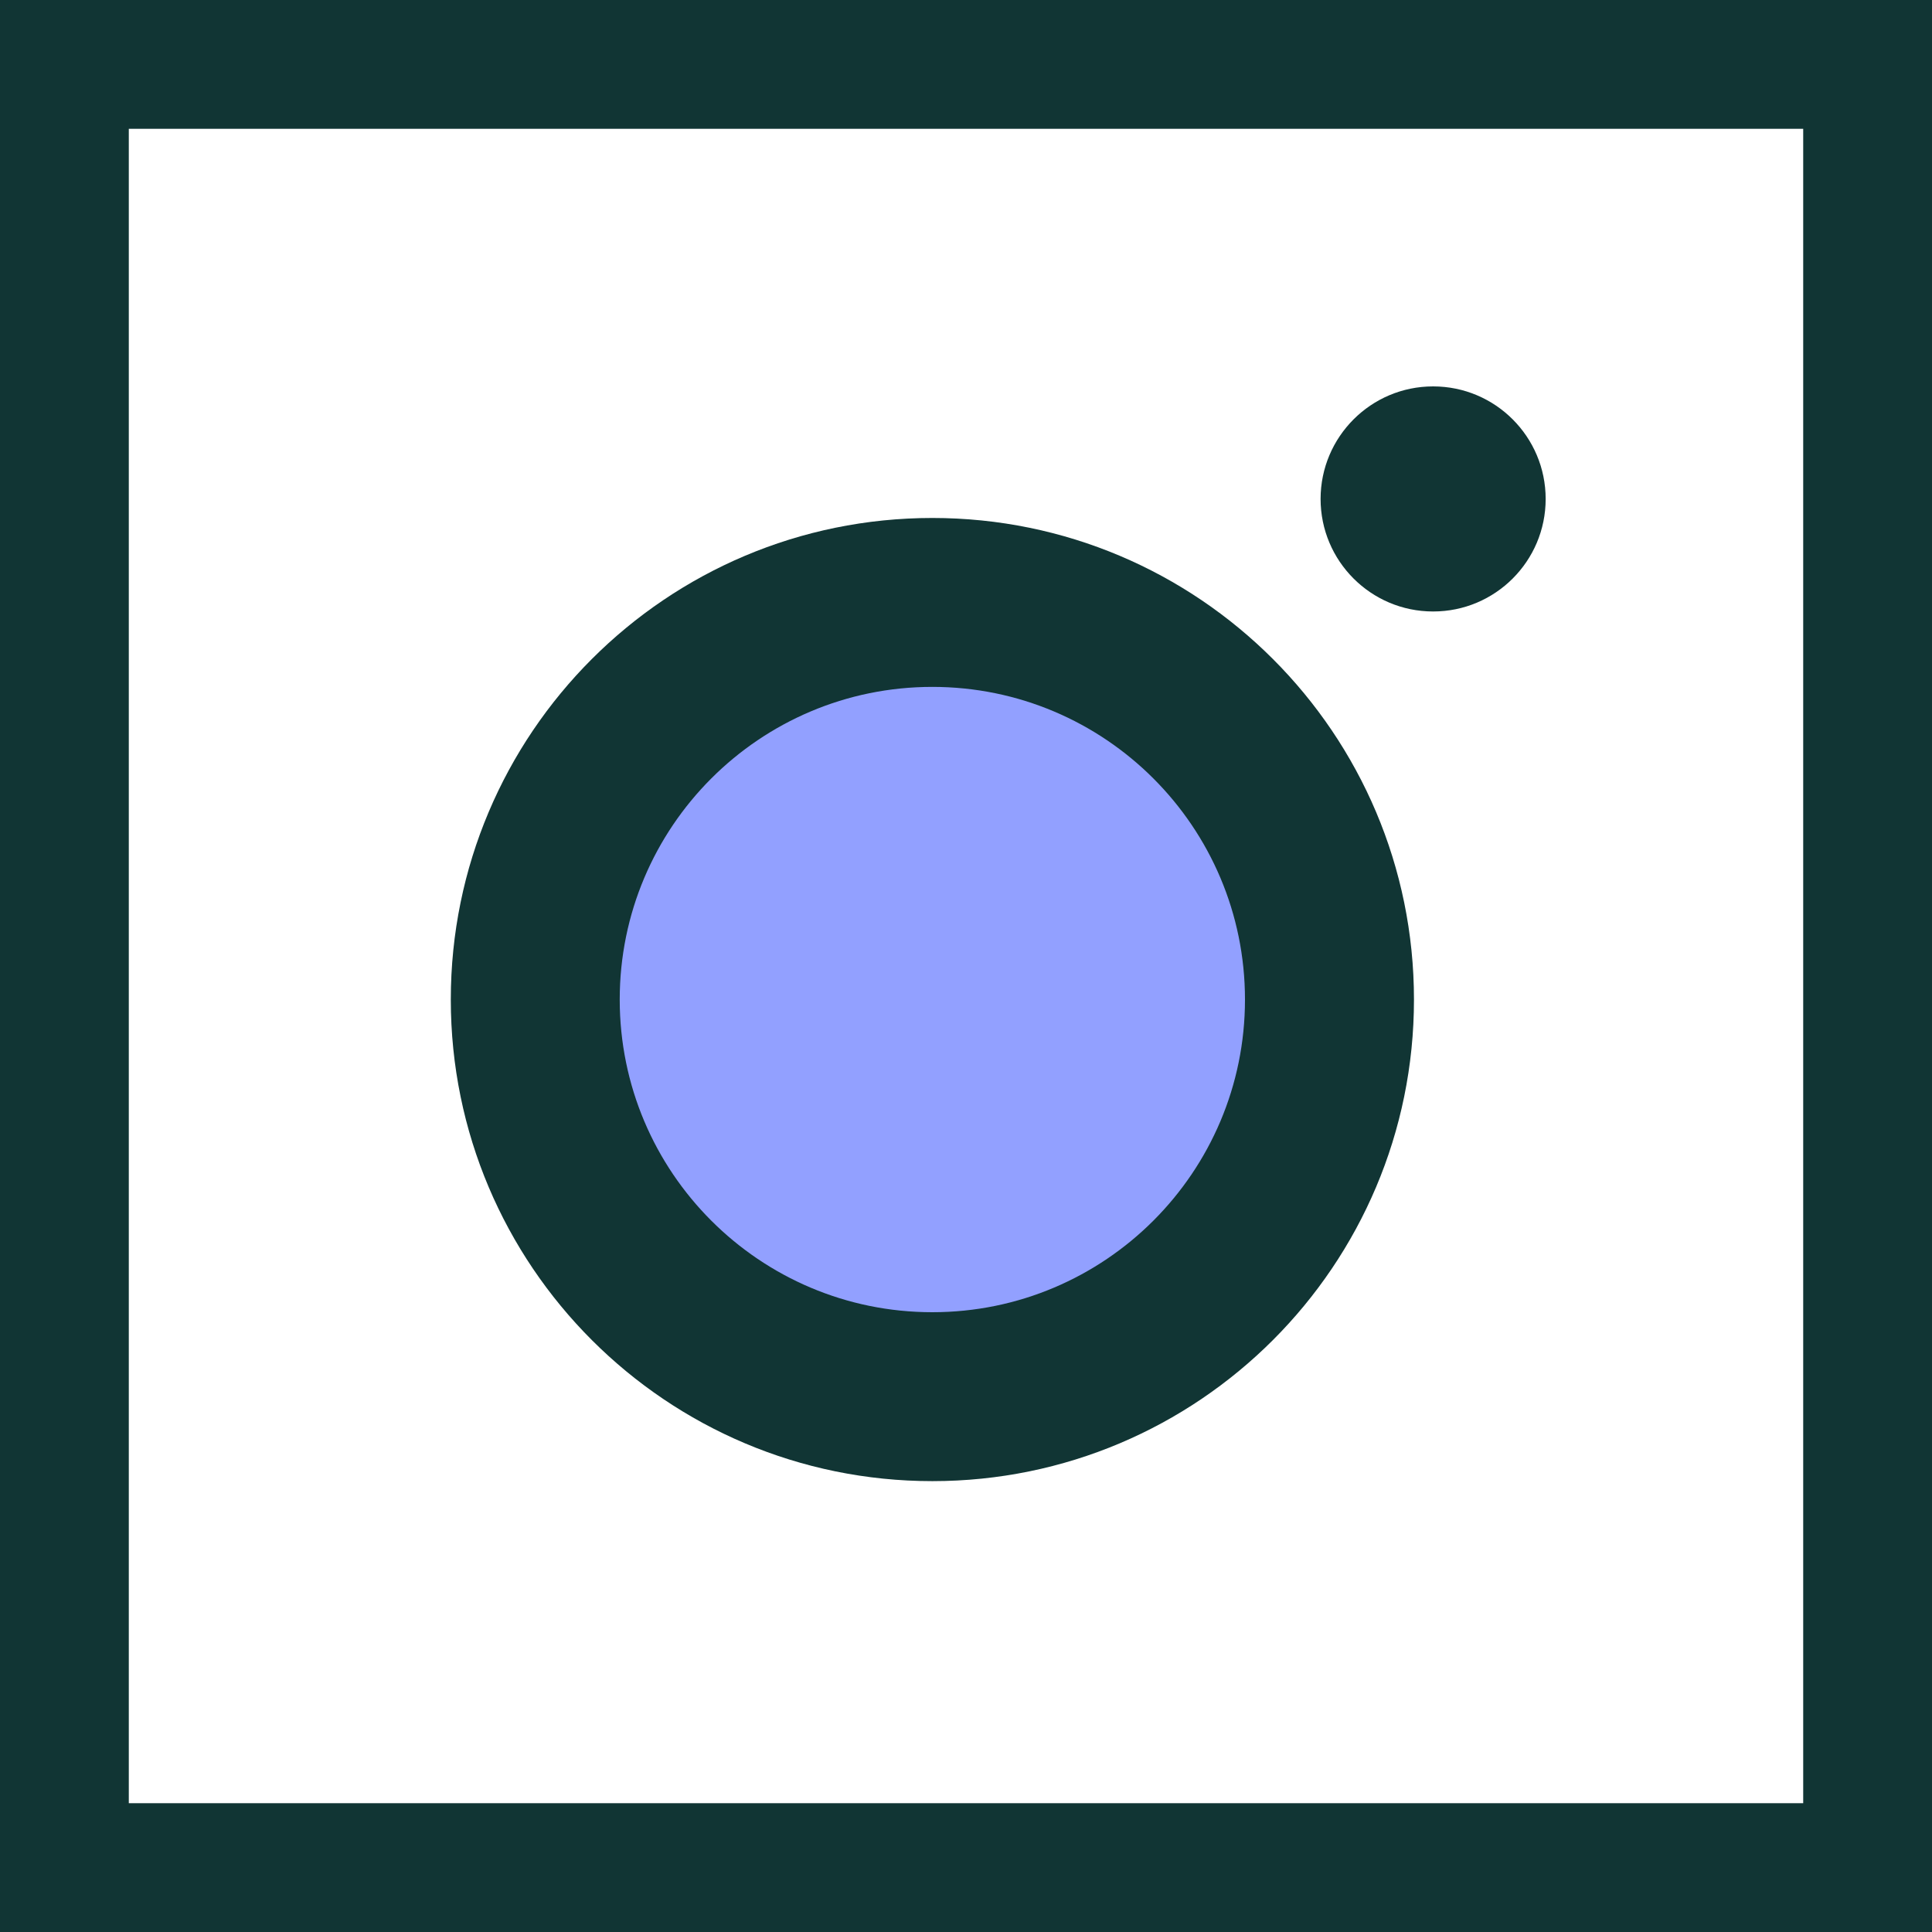
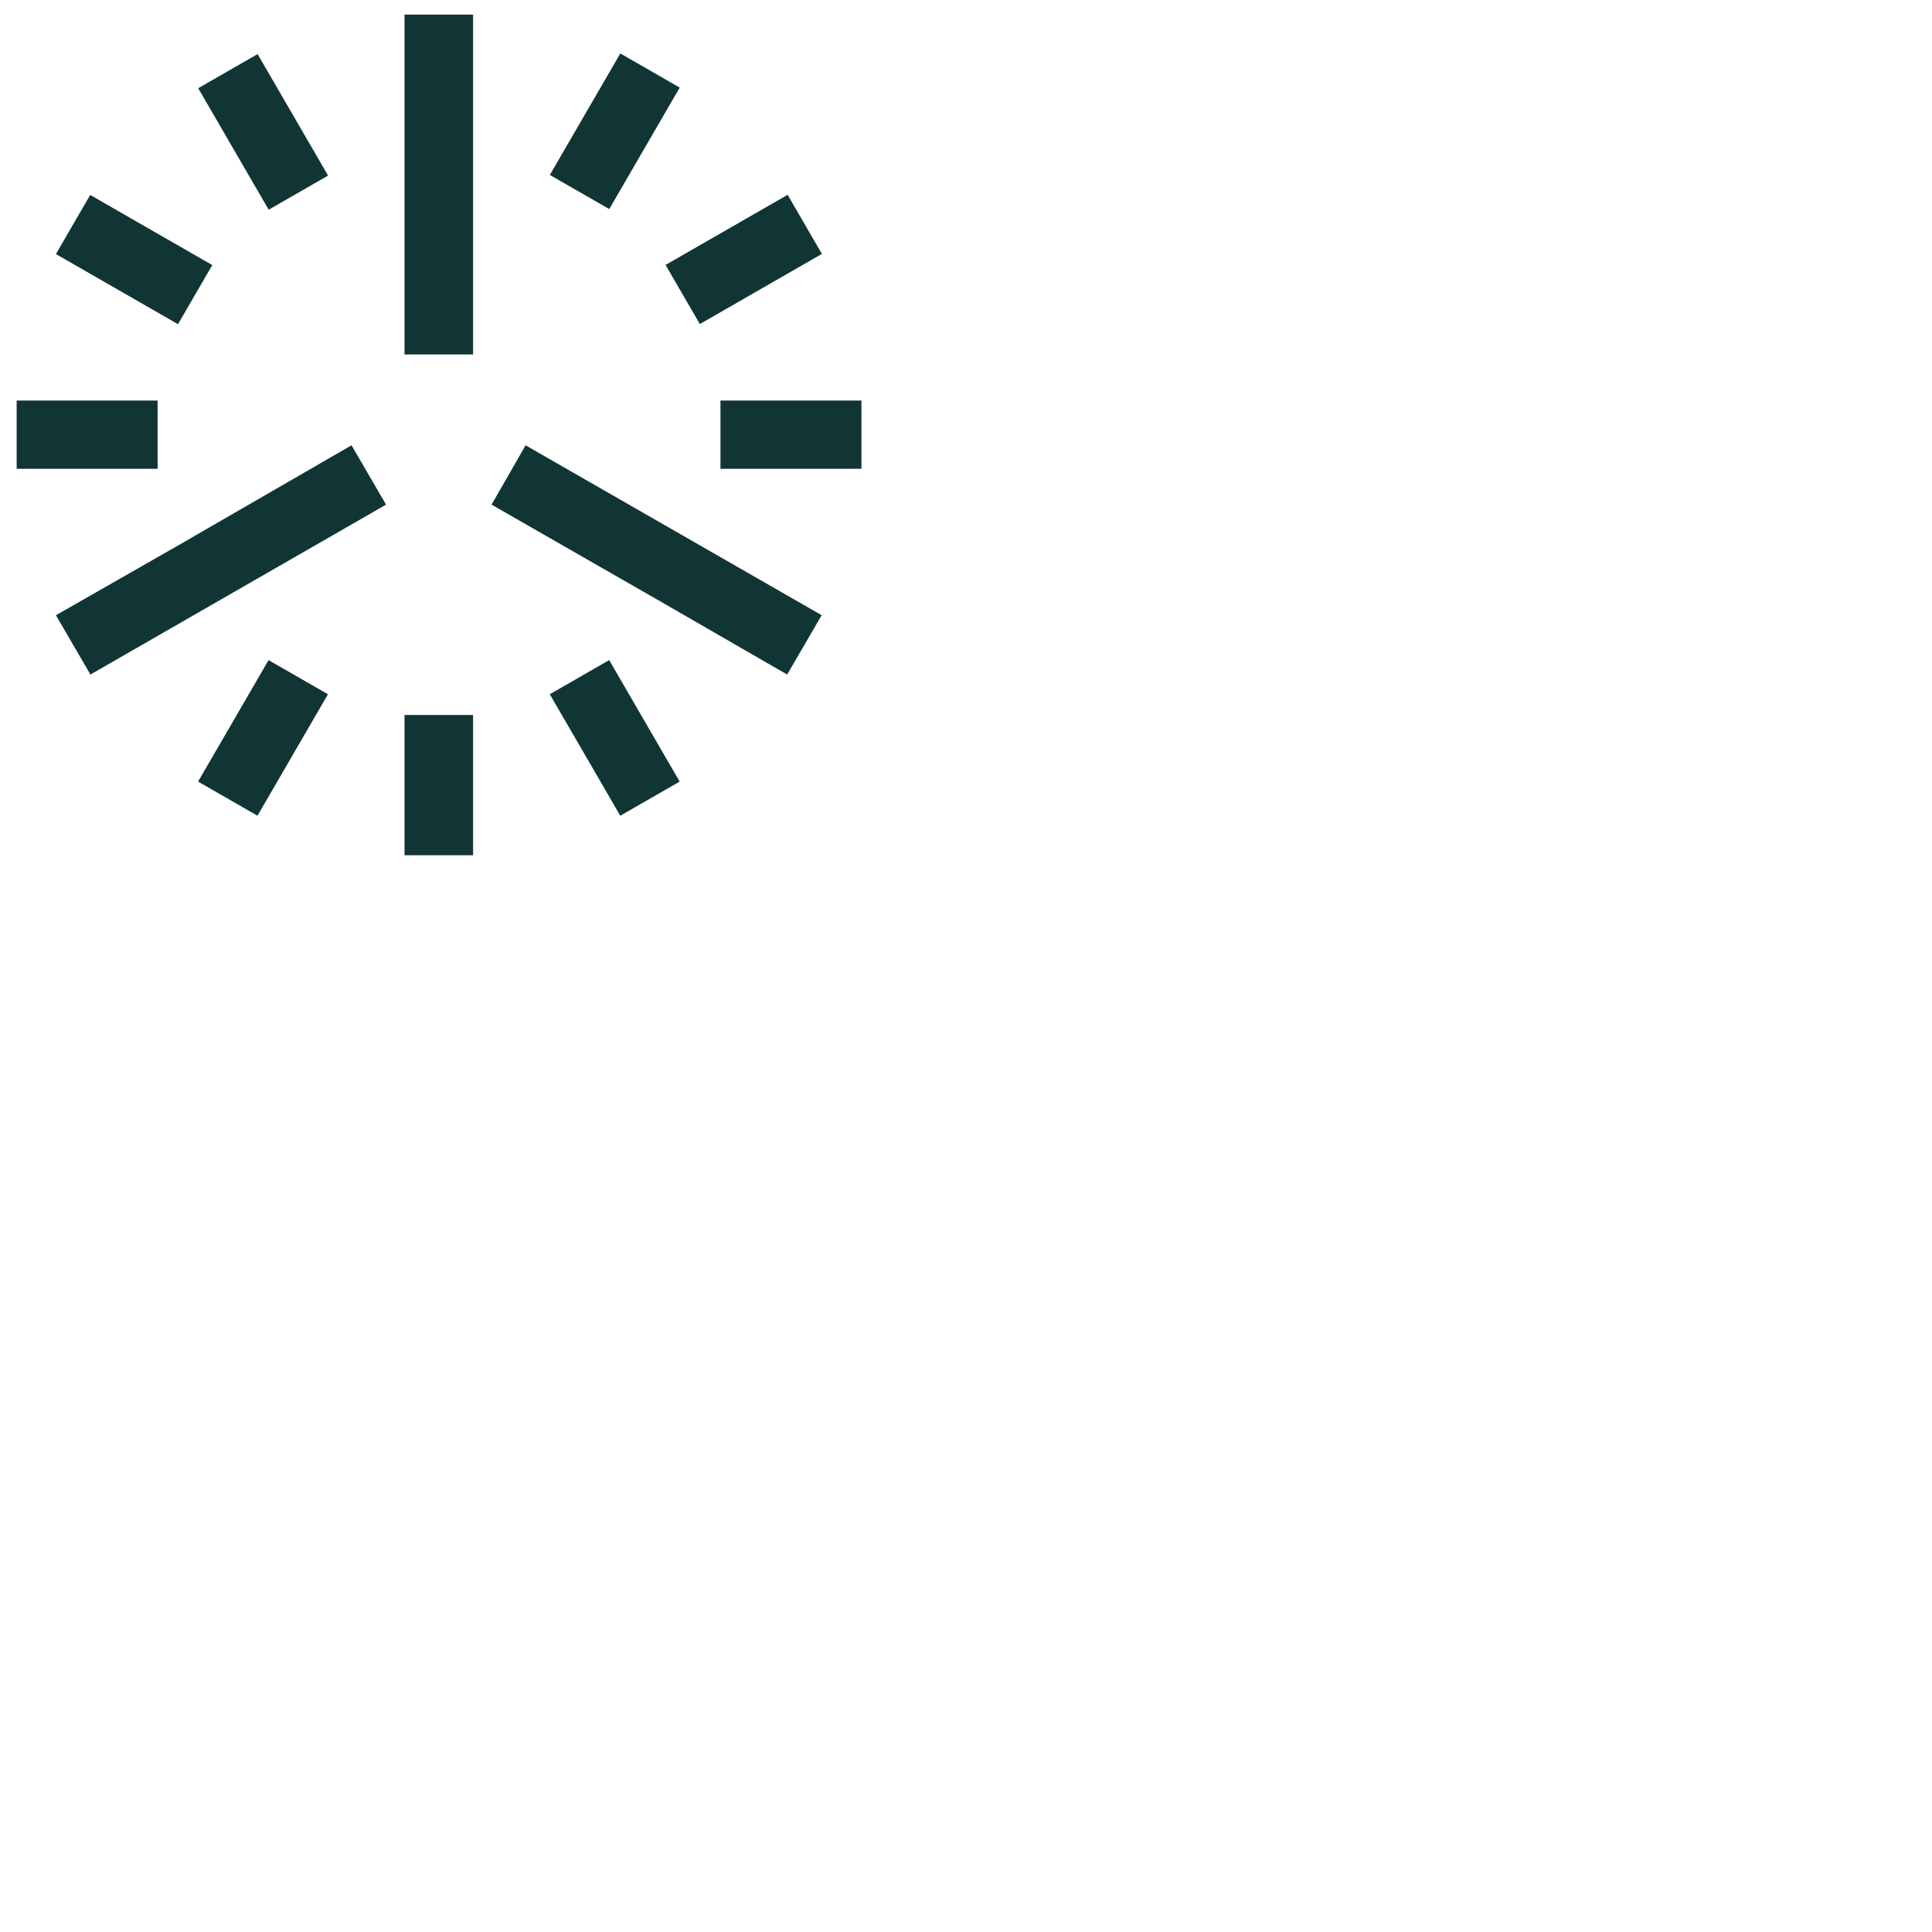
- <svg xmlns="http://www.w3.org/2000/svg" width="30" height="30" viewBox="0 0 30 30" fill="none">
-   <rect x="1" y="1" width="28" height="28" stroke="#113534" stroke-width="2" />
-   <path d="M7 15.521C7 19.651 10.348 22.999 14.478 22.999C18.608 22.999 21.956 19.651 21.956 15.521C21.956 11.391 18.608 8.043 14.478 8.043C10.348 8.043 7 11.391 7 15.521Z" fill="#113534" />
-   <path d="M20.506 7.747C20.506 8.712 21.288 9.495 22.253 9.495C23.218 9.496 24.001 8.713 24.001 7.748C24.001 6.783 23.219 6 22.254 6H22.253C21.289 6 20.507 6.782 20.506 7.747Z" fill="#113534" />
-   <path d="M9.623 15.521C9.623 12.84 11.796 10.666 14.477 10.666C17.158 10.666 19.332 12.84 19.332 15.521C19.332 18.202 17.158 20.376 14.477 20.376C11.796 20.376 9.623 18.202 9.623 15.521Z" fill="#92A0FF" />
+ <svg xmlns="http://www.w3.org/2000/svg" width="100" height="100" viewBox="0 0 100 100" fill="none">
+   <g id="spinner">
+     <path d="M24.487 0.756H20.938V18.346H24.487V0.756Z" fill="#113534" />
+     <path d="M24.487 37.008H20.938V44.268H24.487V37.008Z" fill="#113534" />
+     <path d="M8.158 20.732H0.862V24.265H8.158V20.732Z" fill="#113534" />
+     <path d="M44.587 20.732H37.291V24.265H44.587V20.732Z" fill="#113534" />
+     <path d="M40.767 10.083L34.449 13.713L36.224 16.772L42.542 13.142L40.767 10.083Z" fill="#113534" />
+     <path d="M31.531 34.167L28.457 35.934L32.105 42.221L35.179 40.455L31.531 34.167Z" fill="#113534" />
+     <path d="M13.334 2.8L10.259 4.566L13.907 10.854L16.981 9.088L13.334 2.8Z" fill="#113534" />
+     <path d="M32.108 2.767L28.46 9.055L31.535 10.821L35.182 4.534L32.108 2.767Z" fill="#113534" />
+     <path d="M13.901 34.168L10.253 40.455L13.327 42.221L16.975 35.934L13.901 34.168Z" fill="#113534" />
+     <path d="M4.669 10.091L2.895 13.15L9.213 16.78L10.988 13.721L4.669 10.091Z" fill="#113534" />
+     <path d="M27.205 23.049L25.442 26.119L34.451 31.284L40.743 34.914L42.53 31.844L27.205 23.049Z" fill="#113534" />
+     <path d="M9.21 28.238L2.894 31.844L4.681 34.914L19.982 26.119L18.195 23.049L9.21 28.238Z" fill="#113534" />
+   </g>
</svg>
